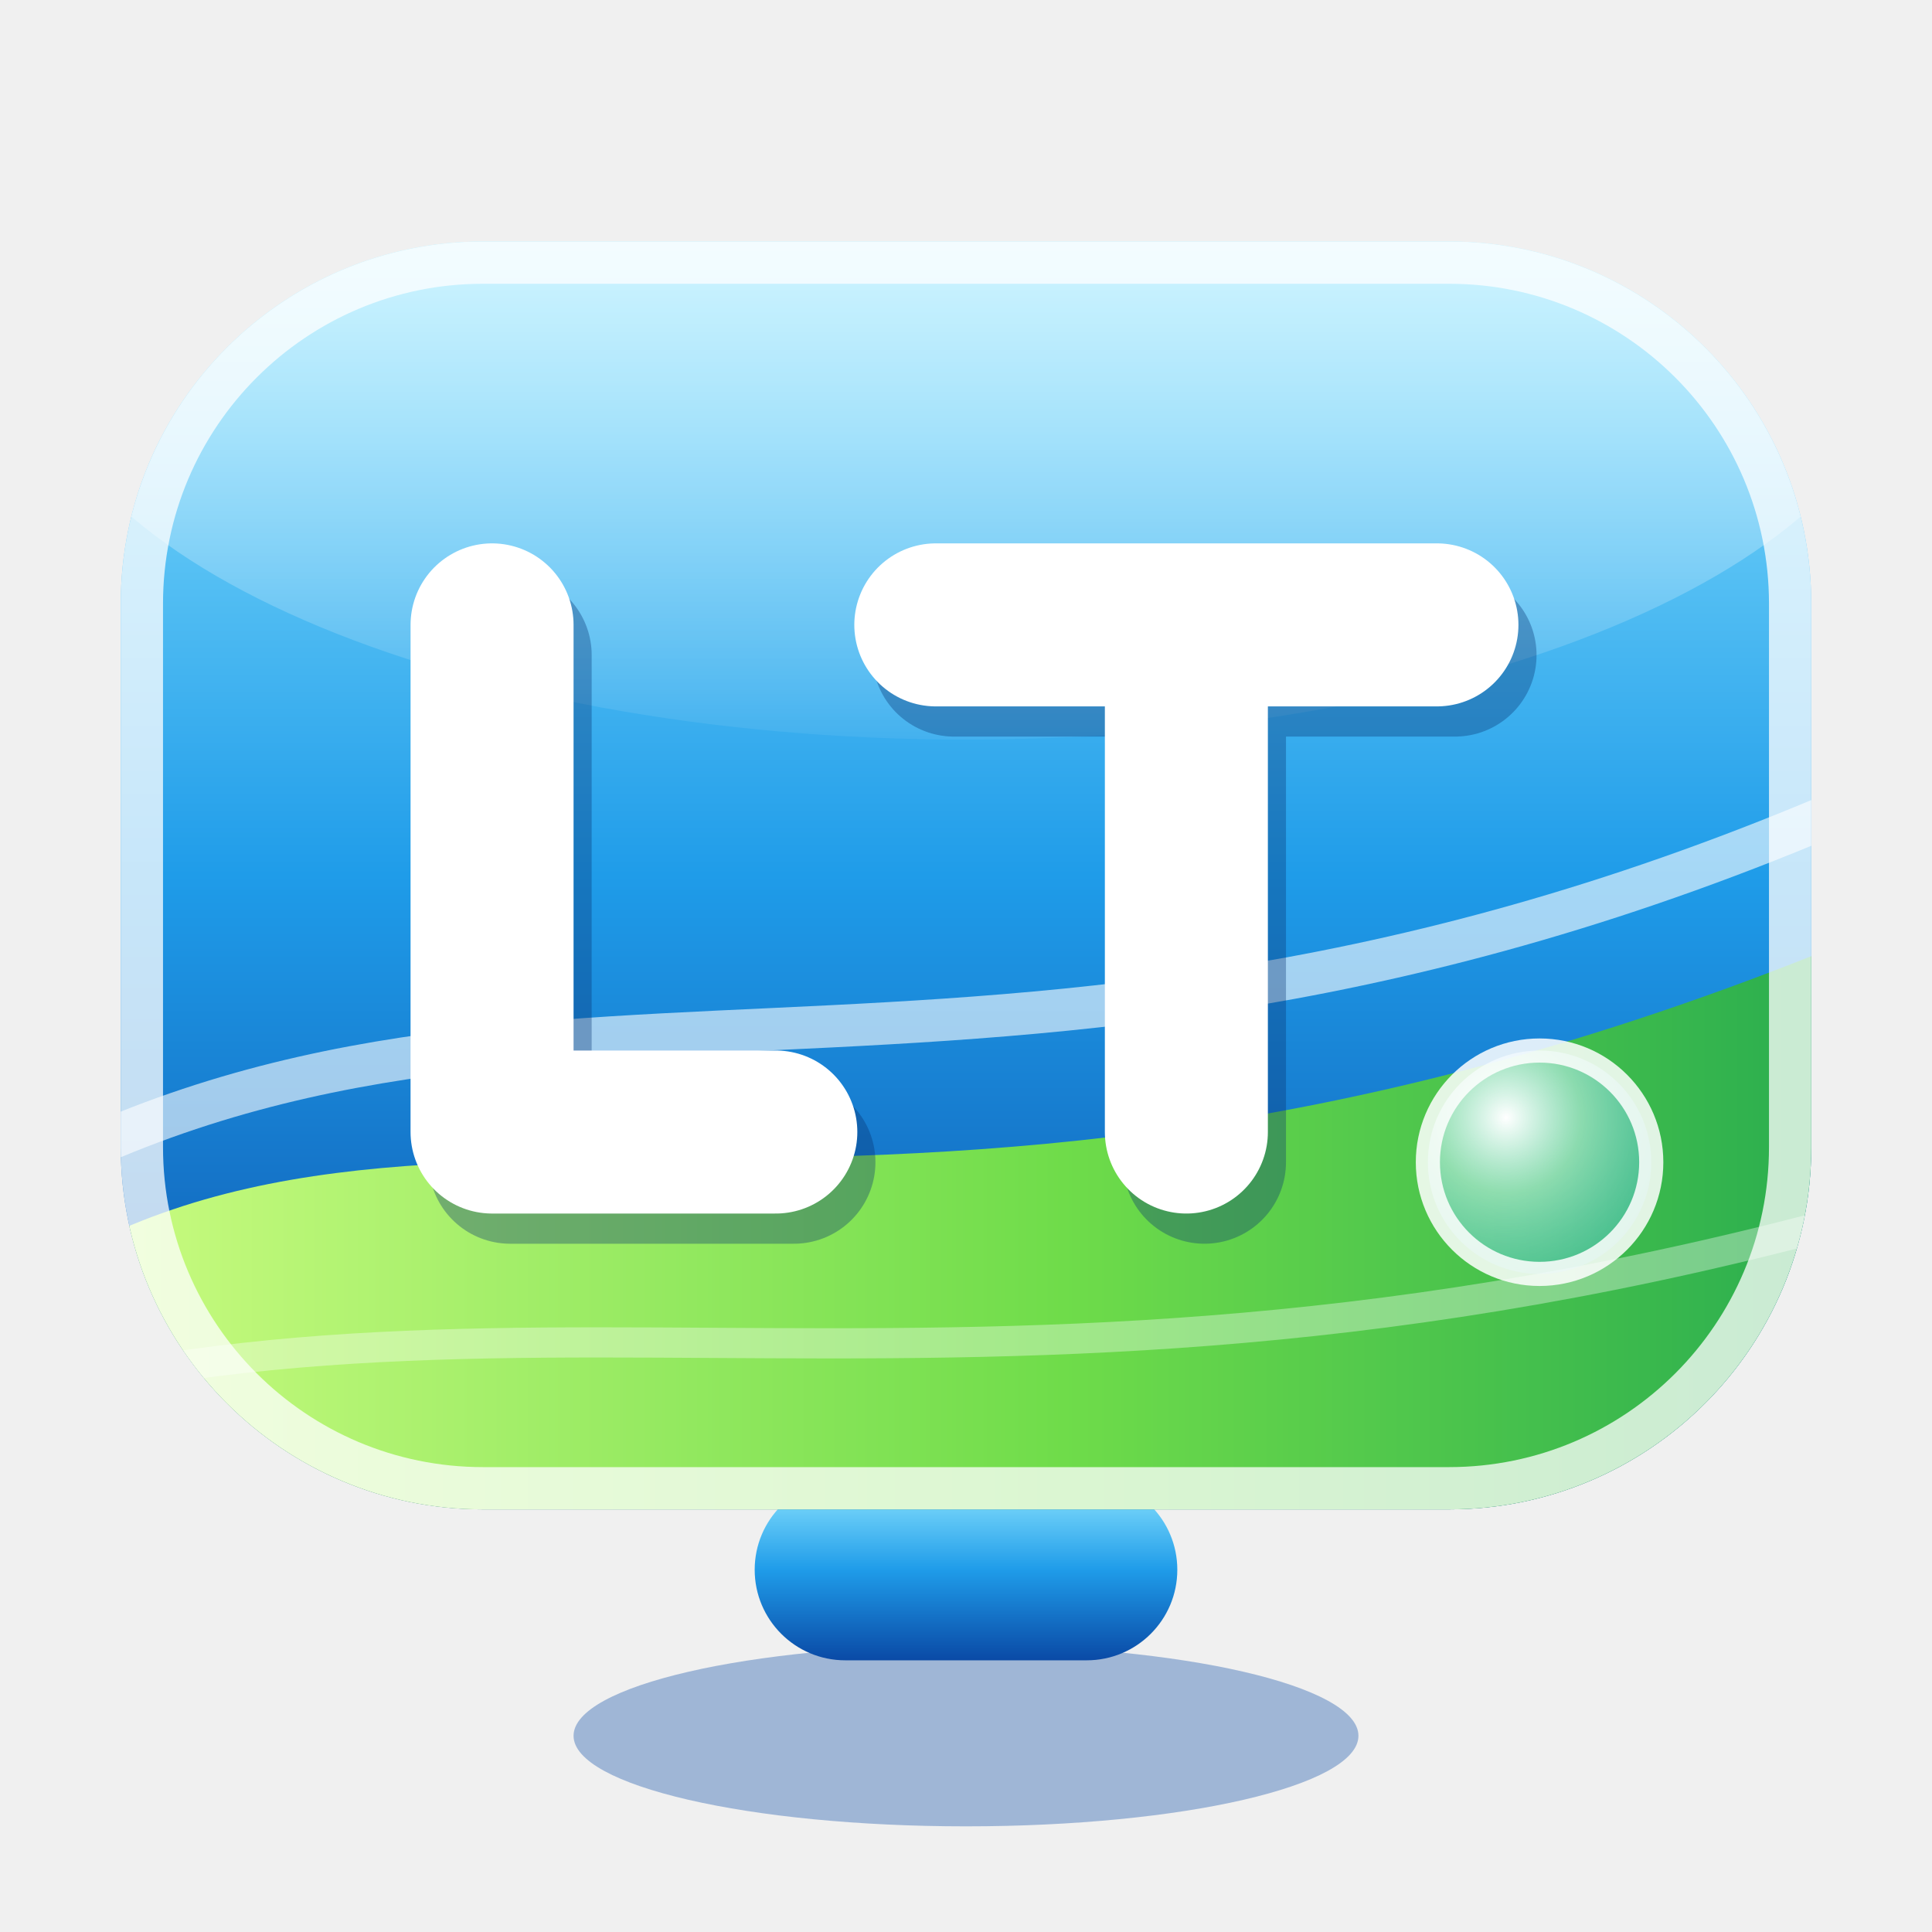
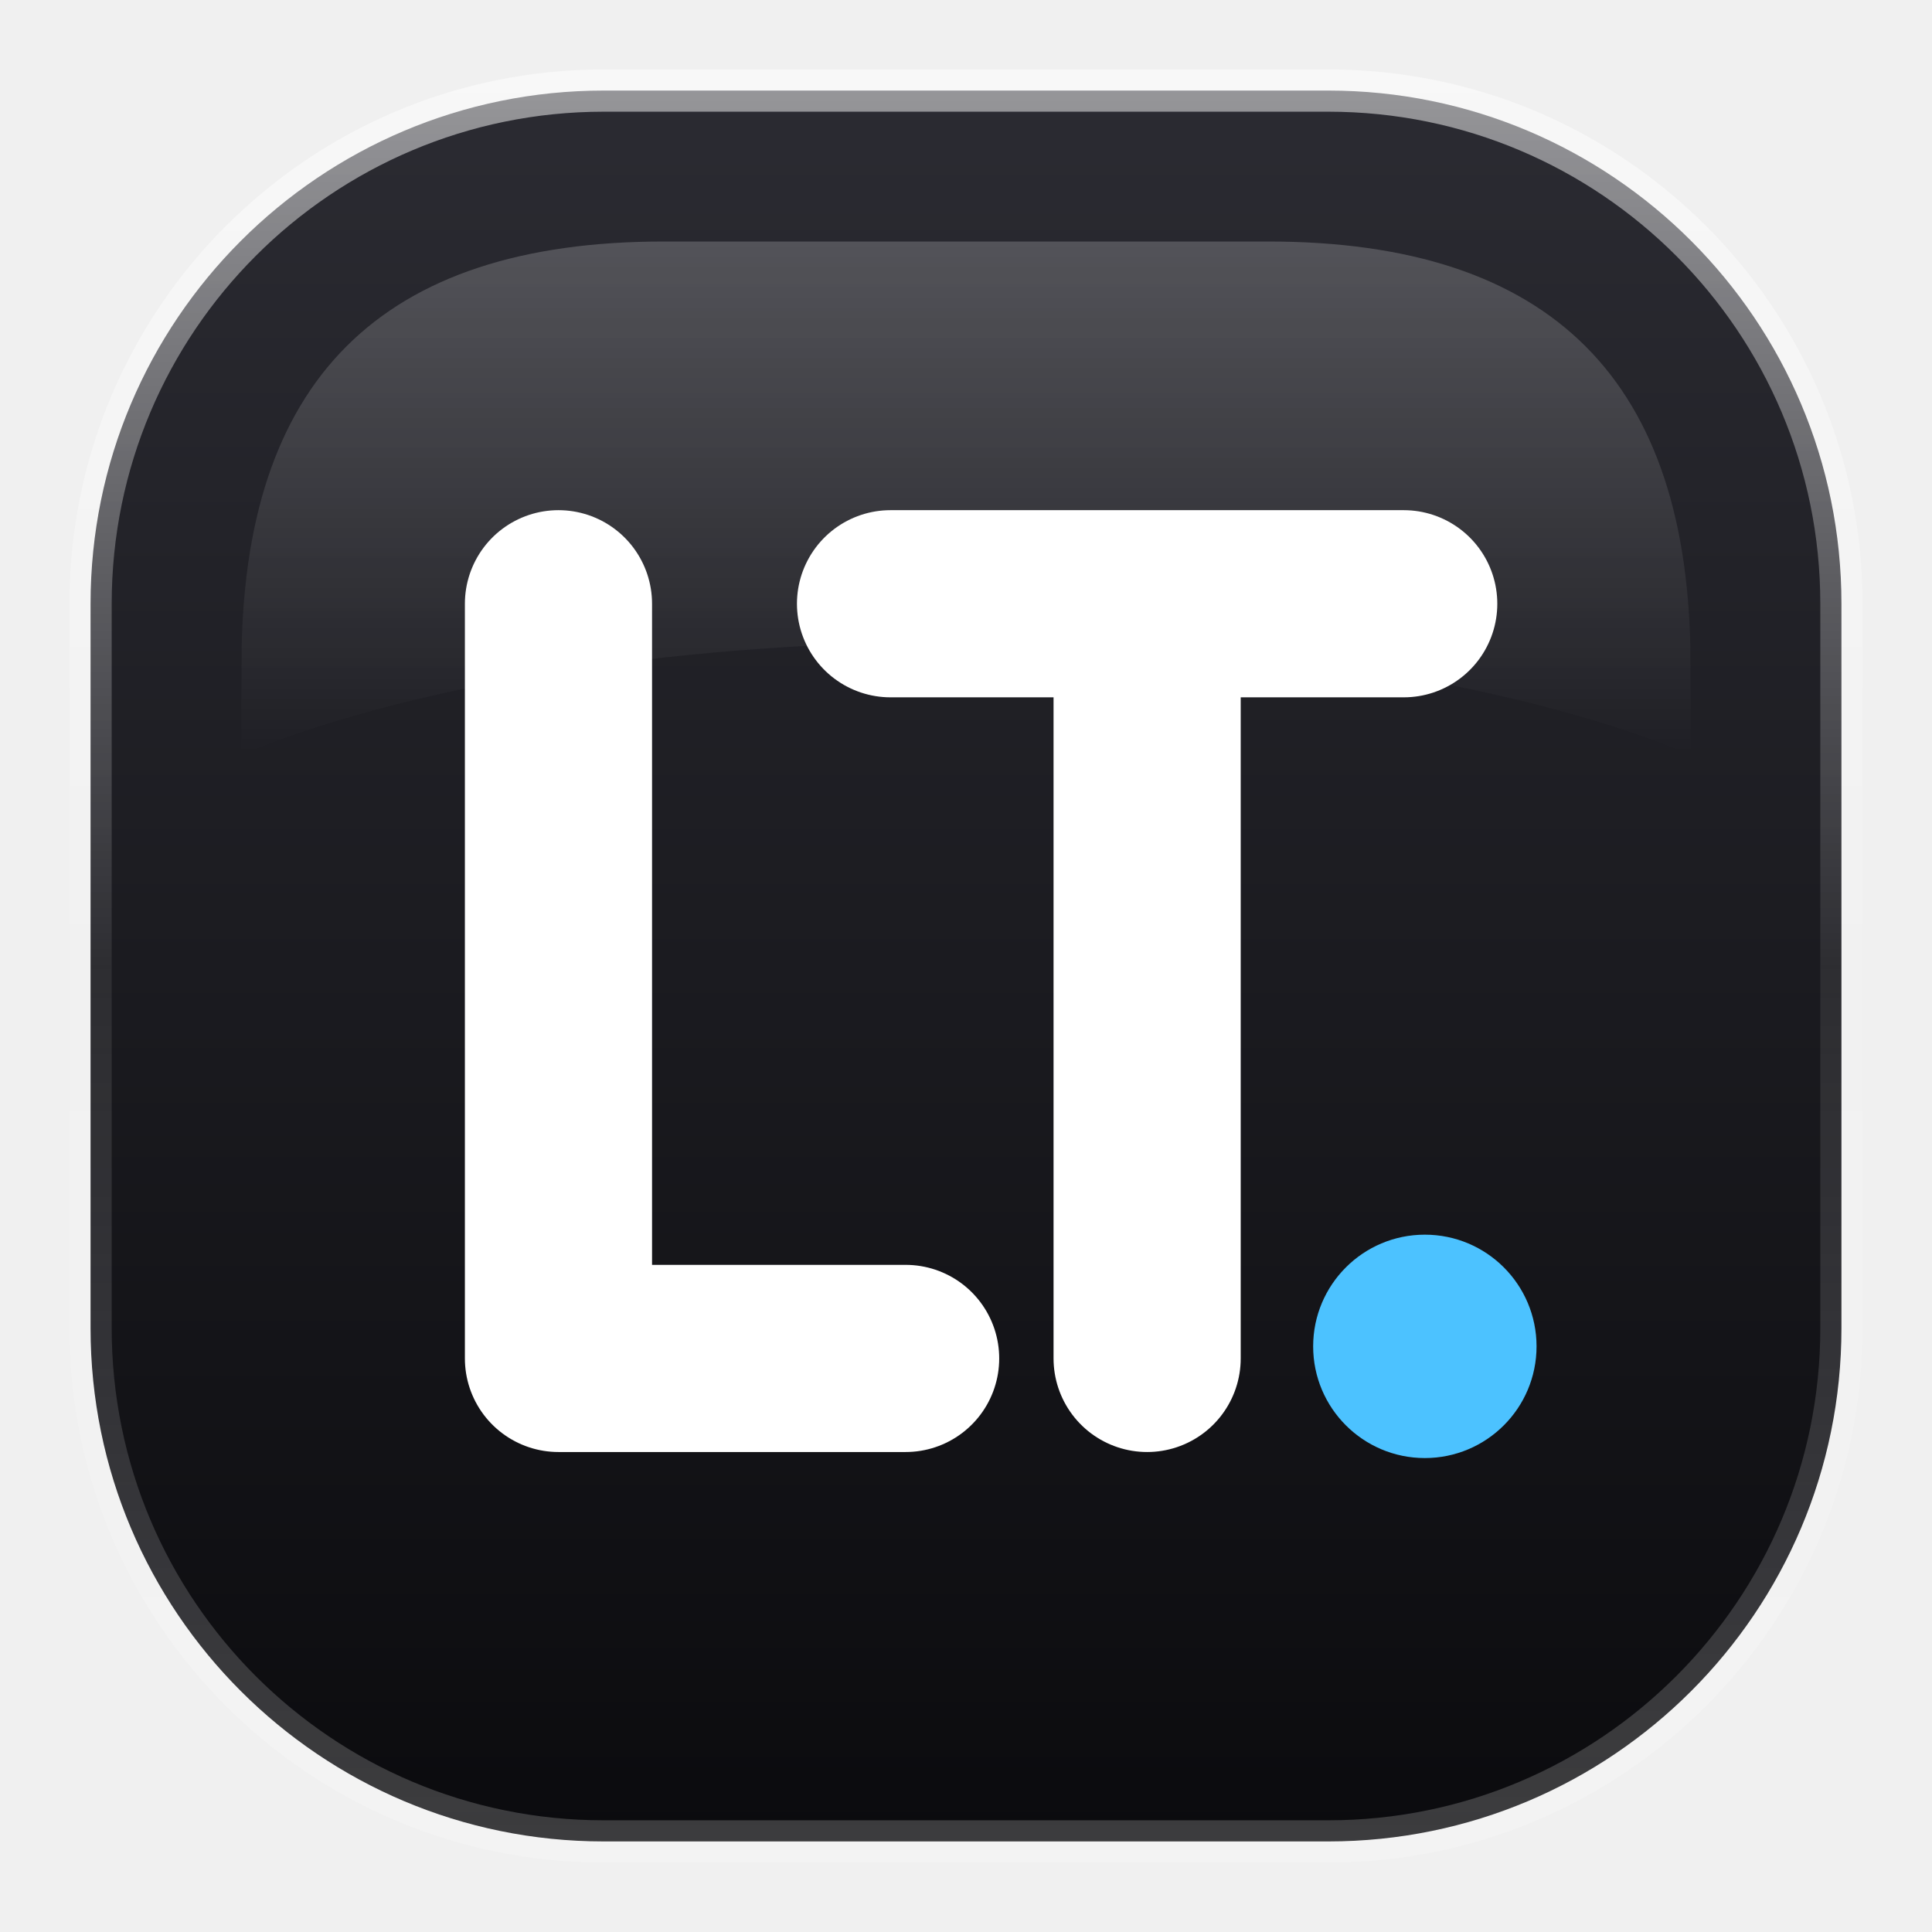
<svg xmlns="http://www.w3.org/2000/svg" viewBox="0 0 64 64">
  <defs>
-     <linearGradient id="sky" x1="0" y1="0" x2="0" y2="1">
-       <stop offset="0" stop-color="#8fe6ff" />
-       <stop offset=".5" stop-color="#1f9ce9" />
-       <stop offset="1" stop-color="#0a4aa6" />
+     <linearGradient id="gt" x1="0" y1="0" x2="0" y2="1">
+       <stop offset="0" stop-color="#2b2b32" />
+       <stop offset="1" stop-color="#0b0b0e" />
    </linearGradient>
-     <linearGradient id="grass" x1="0" y1="0" x2="1" y2="0">
-       <stop offset="0" stop-color="#d4ff86" />
-       <stop offset=".55" stop-color="#6fdc4a" />
-       <stop offset="1" stop-color="#1fa64f" />
+     <linearGradient id="gs" x1="0" y1="0" x2="0" y2="1">
+       <stop offset="0" stop-color="#ffffff" stop-opacity="0.5" />
+       <stop offset="0.5" stop-color="#ffffff" stop-opacity="0.08" />
+       <stop offset="1" stop-color="#ffffff" stop-opacity="0.2" />
    </linearGradient>
-     <linearGradient id="gloss" x1="0" y1="0" x2="0" y2="1">
-       <stop offset="0" stop-color="#fff" stop-opacity=".9" />
-       <stop offset="1" stop-color="#fff" stop-opacity=".06" />
+     <linearGradient id="gh" x1="0" y1="0" x2="0" y2="1">
+       <stop offset="0" stop-color="#ffffff" stop-opacity="0.2" />
+       <stop offset="1" stop-color="#ffffff" stop-opacity="0" />
    </linearGradient>
-     <radialGradient id="bub" cx=".35" cy=".3" r=".75">
-       <stop offset="0" stop-color="#fff" />
-       <stop offset=".45" stop-color="#c9f4ff" stop-opacity=".55" />
-       <stop offset="1" stop-color="#5cc8ff" stop-opacity=".35" />
-     </radialGradient>
-     <clipPath id="scr">
-       <rect x="4" y="8" width="56" height="42" rx="12" />
-     </clipPath>
  </defs>
-   <ellipse cx="32" cy="57.5" rx="13" ry="3" fill="#0a4aa6" opacity=".35" />
-   <rect x="25" y="49" width="14" height="6" rx="3" fill="url(#sky)" />
-   <rect x="4" y="8" width="56" height="42" rx="12" fill="url(#sky)" />
-   <g clip-path="url(#scr)">
-     <path d="M0 43c14-10 30 2 64-13v26H0z" fill="url(#grass)" />
-     <path d="M0 39.5c18-10 34 0 64-14" fill="none" stroke="#fff" stroke-opacity=".6" stroke-width="1.4" />
-     <path d="M-2 47c20-6 36 2 68-8" fill="none" stroke="#fff" stroke-opacity=".35" stroke-width="1" />
-     <ellipse cx="32" cy="11" rx="31" ry="13.5" fill="url(#gloss)" />
+   <rect x="3" y="3" width="58" height="58" rx="17" fill="url(#gt)" stroke="url(#gs)" stroke-width="1.4" />
+   <path d="M8 22C8 12.6 12.6 8 22 8h20c9.400 0 14 4.600 14 14v3C44 20 20 20 8 25z" fill="url(#gh)" />
+   <g fill="none" stroke="#fff" stroke-width="6.200" stroke-linecap="round" stroke-linejoin="round">
+     <path d="M18.500 20v25h11.500" />
+     <path d="M29.500 20h17M38 20v25" />
  </g>
-   <rect x="4.7" y="8.7" width="54.6" height="40.6" rx="11.3" fill="none" stroke="#fff" stroke-opacity=".75" stroke-width="1.4" />
-   <g fill="none" stroke-linecap="round" stroke-linejoin="round" stroke-width="5.4">
-     <path d="M16.3 20.7v16.8h9.4M31 20.7h16.6M39.3 20.7v16.8" stroke="#06336f" stroke-opacity=".35" transform="translate(.6 1)" />
-     <path d="M16.3 20.7v16.8h9.4M31 20.7h16.6M39.3 20.7v16.8" stroke="#fff" />
-   </g>
-   <circle cx="51" cy="38.5" r="3.7" fill="url(#bub)" stroke="#fff" stroke-opacity=".85" stroke-width=".8" />
+   <circle class="logo-dot" cx="47.200" cy="44.600" r="3.700" fill="#4cc2ff" />
</svg>
